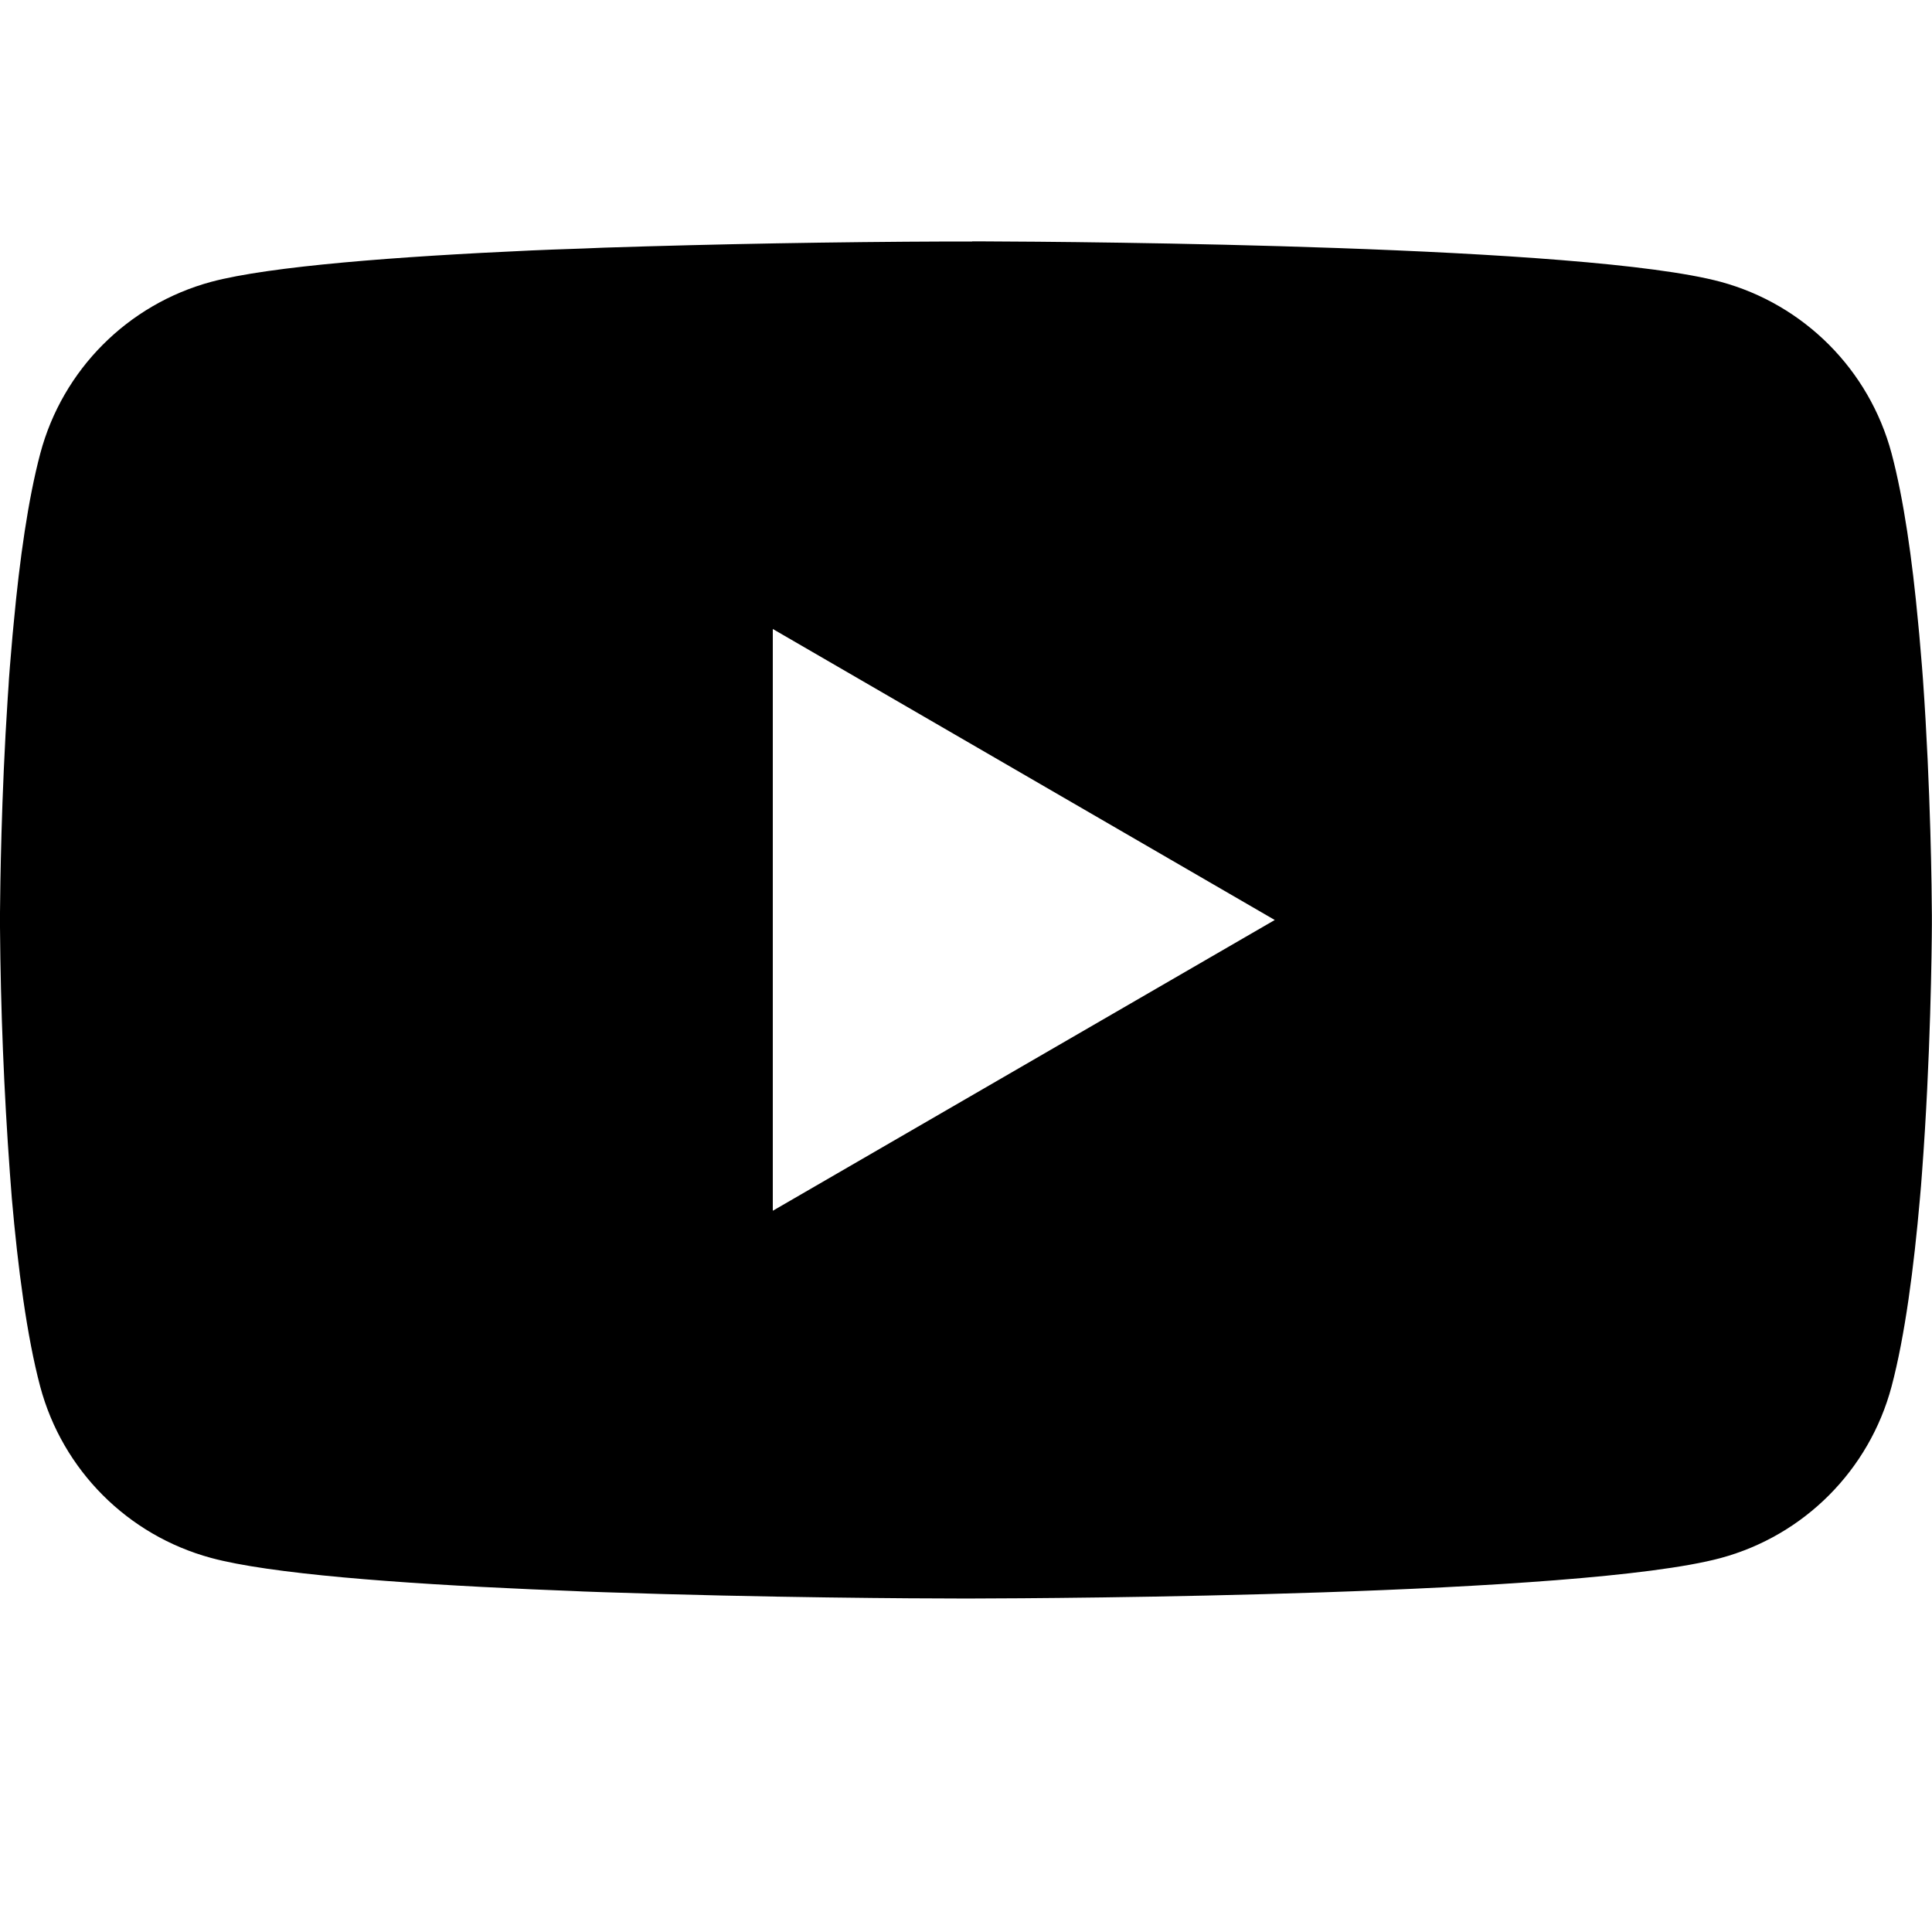
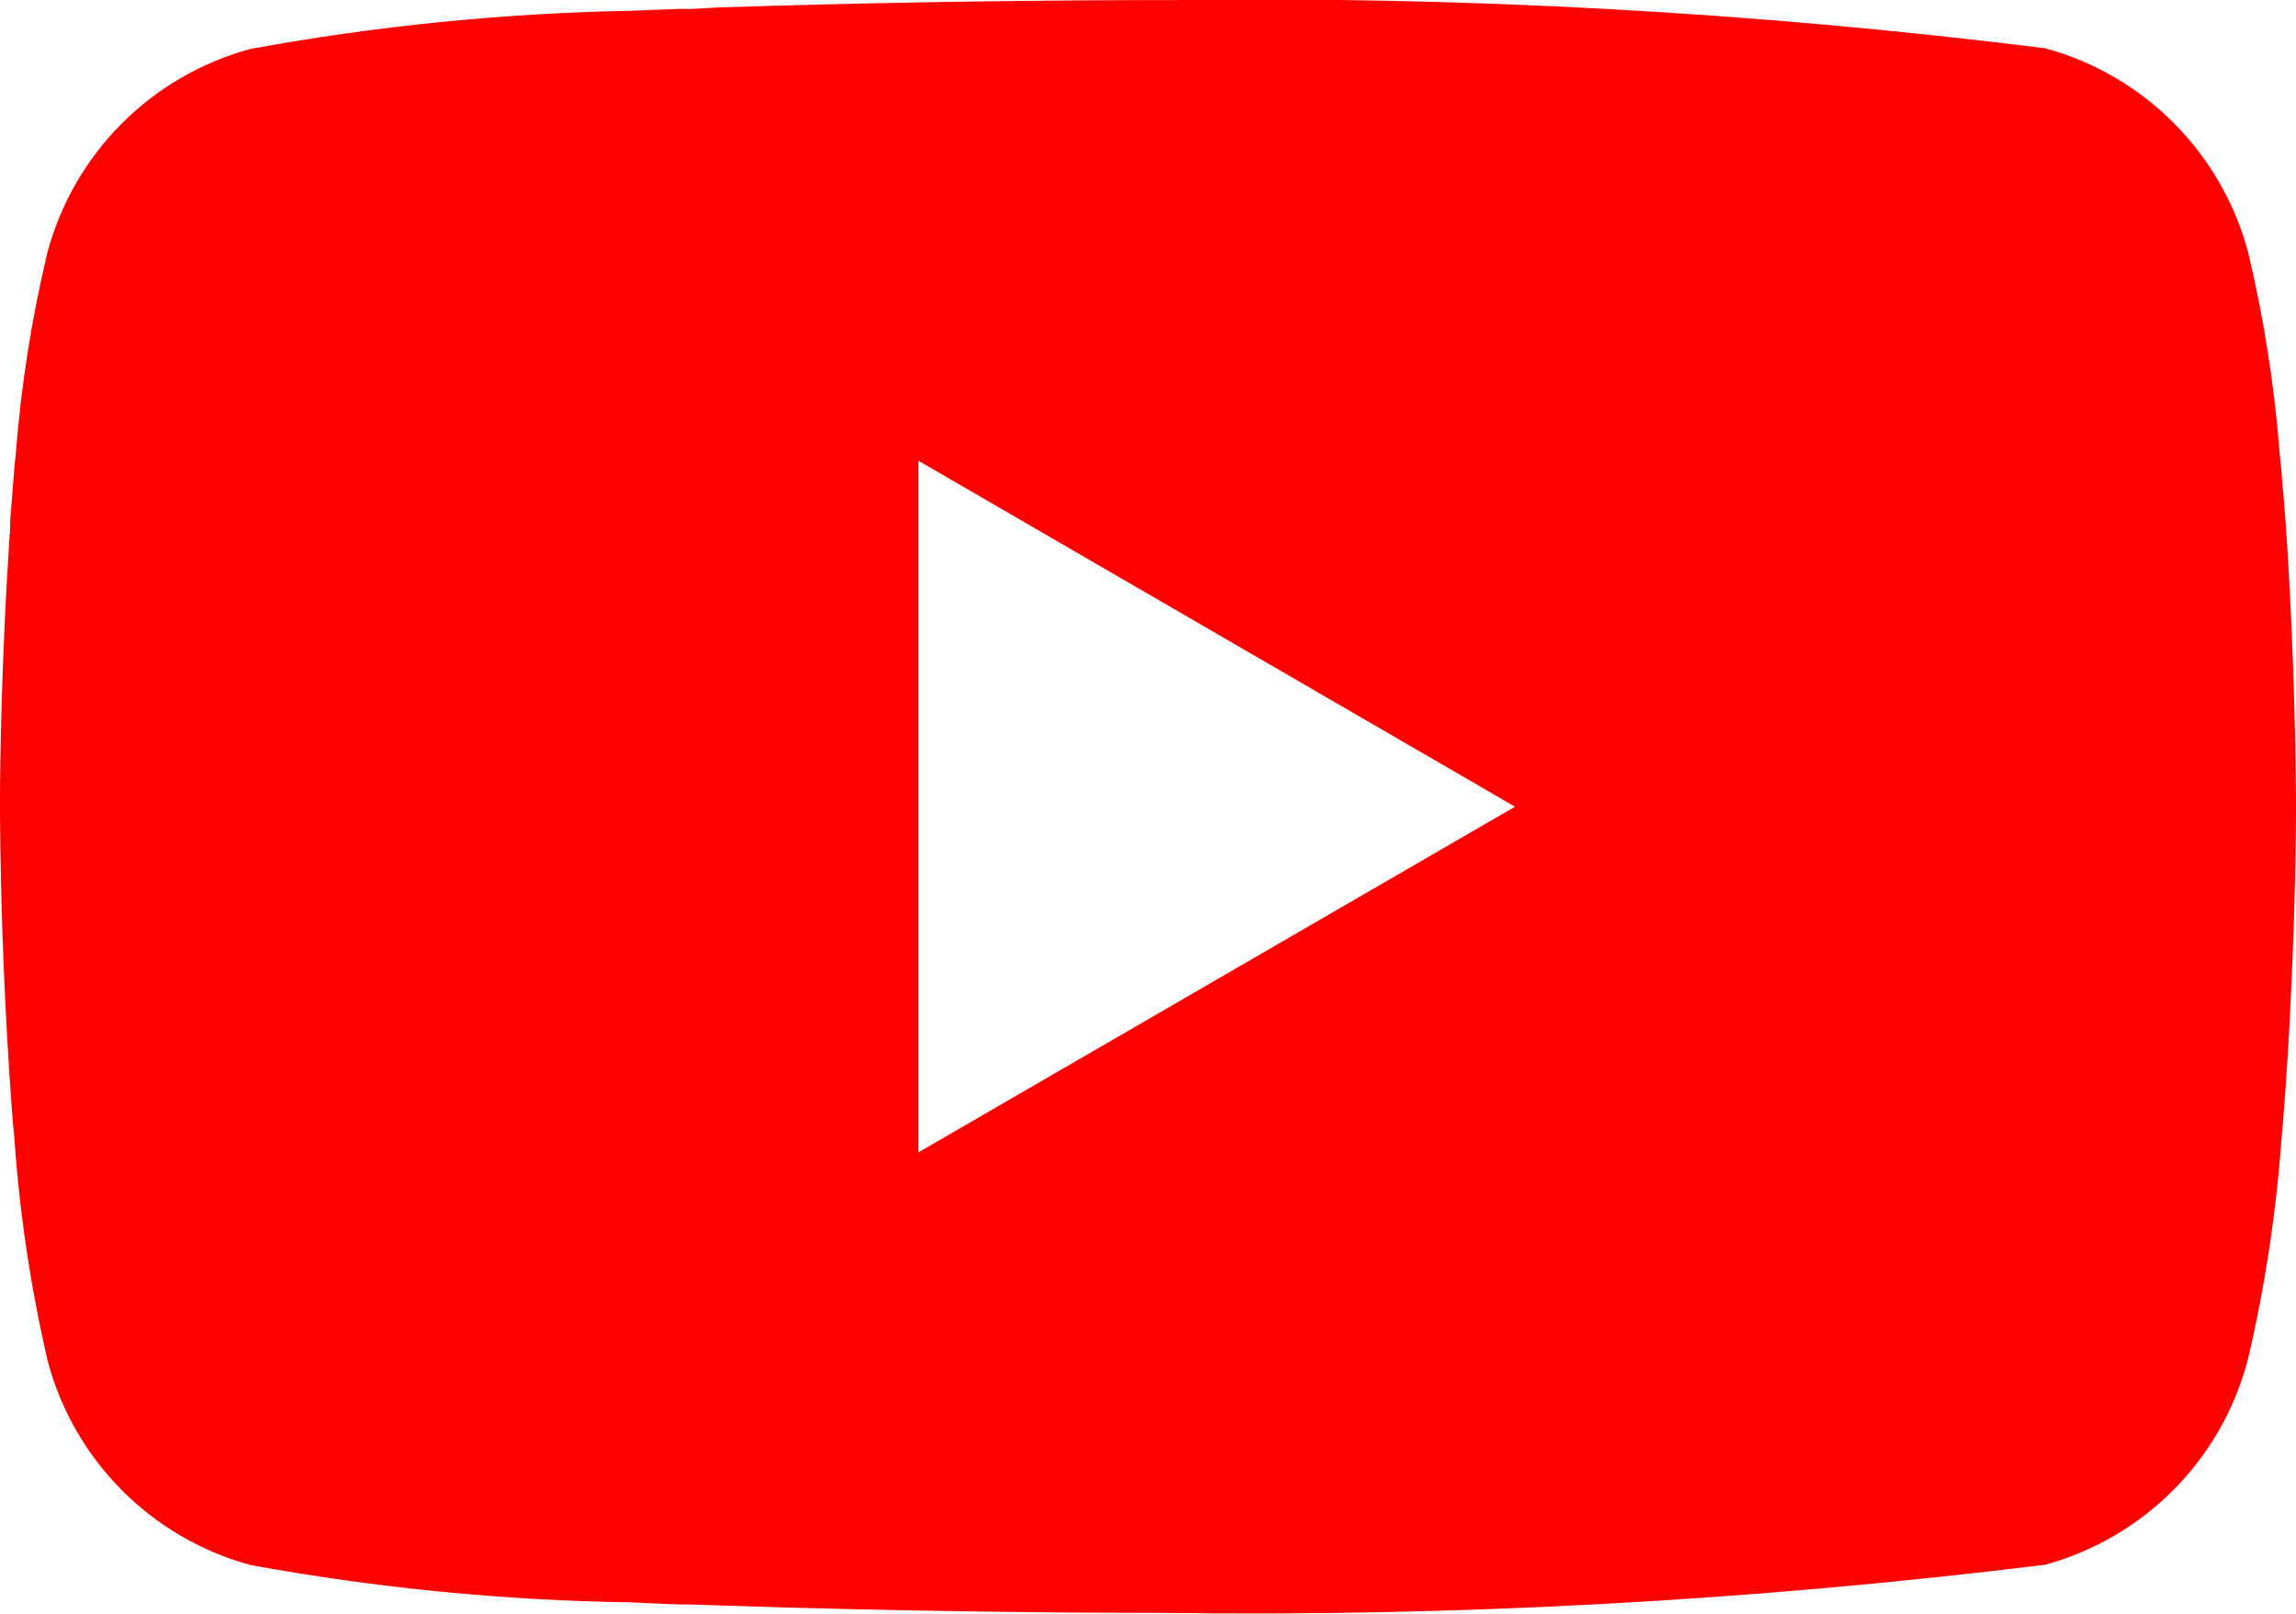
- <svg xmlns="http://www.w3.org/2000/svg" width="16" height="16" fill="currentColor" class="bi bi-youtube" viewBox="0 0 16 16">
-   <path d="M8.051 1.999h.089c.822.003 4.987.033 6.11.335a2.01 2.01 0 0 1 1.415 1.42c.101.38.172.883.22 1.402l.01.104.022.26.008.104c.065.914.073 1.77.074 1.957v.075c-.001.194-.01 1.108-.082 2.06l-.008.105-.009.104c-.05.572-.124 1.14-.235 1.558a2.007 2.007 0 0 1-1.415 1.42c-1.16.312-5.569.334-6.18.335h-.142c-.309 0-1.587-.006-2.927-.052l-.17-.006-.087-.004-.171-.007-.171-.007c-1.11-.049-2.167-.128-2.654-.26a2.007 2.007 0 0 1-1.415-1.419c-.111-.417-.185-.986-.235-1.558L.09 9.82l-.008-.104A31.4 31.4 0 0 1 0 7.68v-.123c.002-.215.01-.958.064-1.778l.007-.103.003-.052.008-.104.022-.26.01-.104c.048-.519.119-1.023.22-1.402a2.007 2.007 0 0 1 1.415-1.42c.487-.13 1.544-.21 2.654-.26l.17-.007.172-.006.086-.003.171-.007A99.788 99.788 0 0 1 7.858 2h.193zM6.4 5.209v4.818l4.157-2.408L6.4 5.209z" />
+ <svg xmlns="http://www.w3.org/2000/svg" width="15.999" height="11.239" viewBox="0 0 15.999 11.239">
+   <path id="youtube" d="M8.051,2H8.14a44.235,44.235,0,0,1,6.11.335,2.01,2.01,0,0,1,1.415,1.42,9.055,9.055,0,0,1,.22,1.4l.01.1.022.26.008.1c.065.914.073,1.77.074,1.957v.075c0,.194-.01,1.108-.082,2.06l-.008.1-.009.1a9.906,9.906,0,0,1-.235,1.558A2.007,2.007,0,0,1,14.25,12.9a45.306,45.306,0,0,1-6.18.335H7.928c-.309,0-1.587-.006-2.927-.052l-.17-.006-.087,0-.171-.007L4.4,13.162a16.075,16.075,0,0,1-2.654-.26A2.007,2.007,0,0,1,.333,11.483,9.887,9.887,0,0,1,.1,9.925L.09,9.82l-.008-.1Q.008,8.7,0,7.68V7.557C0,7.342.01,6.6.064,5.779l.007-.1,0-.052.008-.1L.1,5.26l.01-.1a9.036,9.036,0,0,1,.22-1.4,2.007,2.007,0,0,1,1.415-1.42A16.415,16.415,0,0,1,4.4,2.074l.17-.007.172-.006.086,0L5,2.051Q6.43,2.005,7.858,2h.193ZM6.4,5.209v4.818l4.157-2.408Z" transform="translate(0 -1.999)" fill="red" />
</svg>
